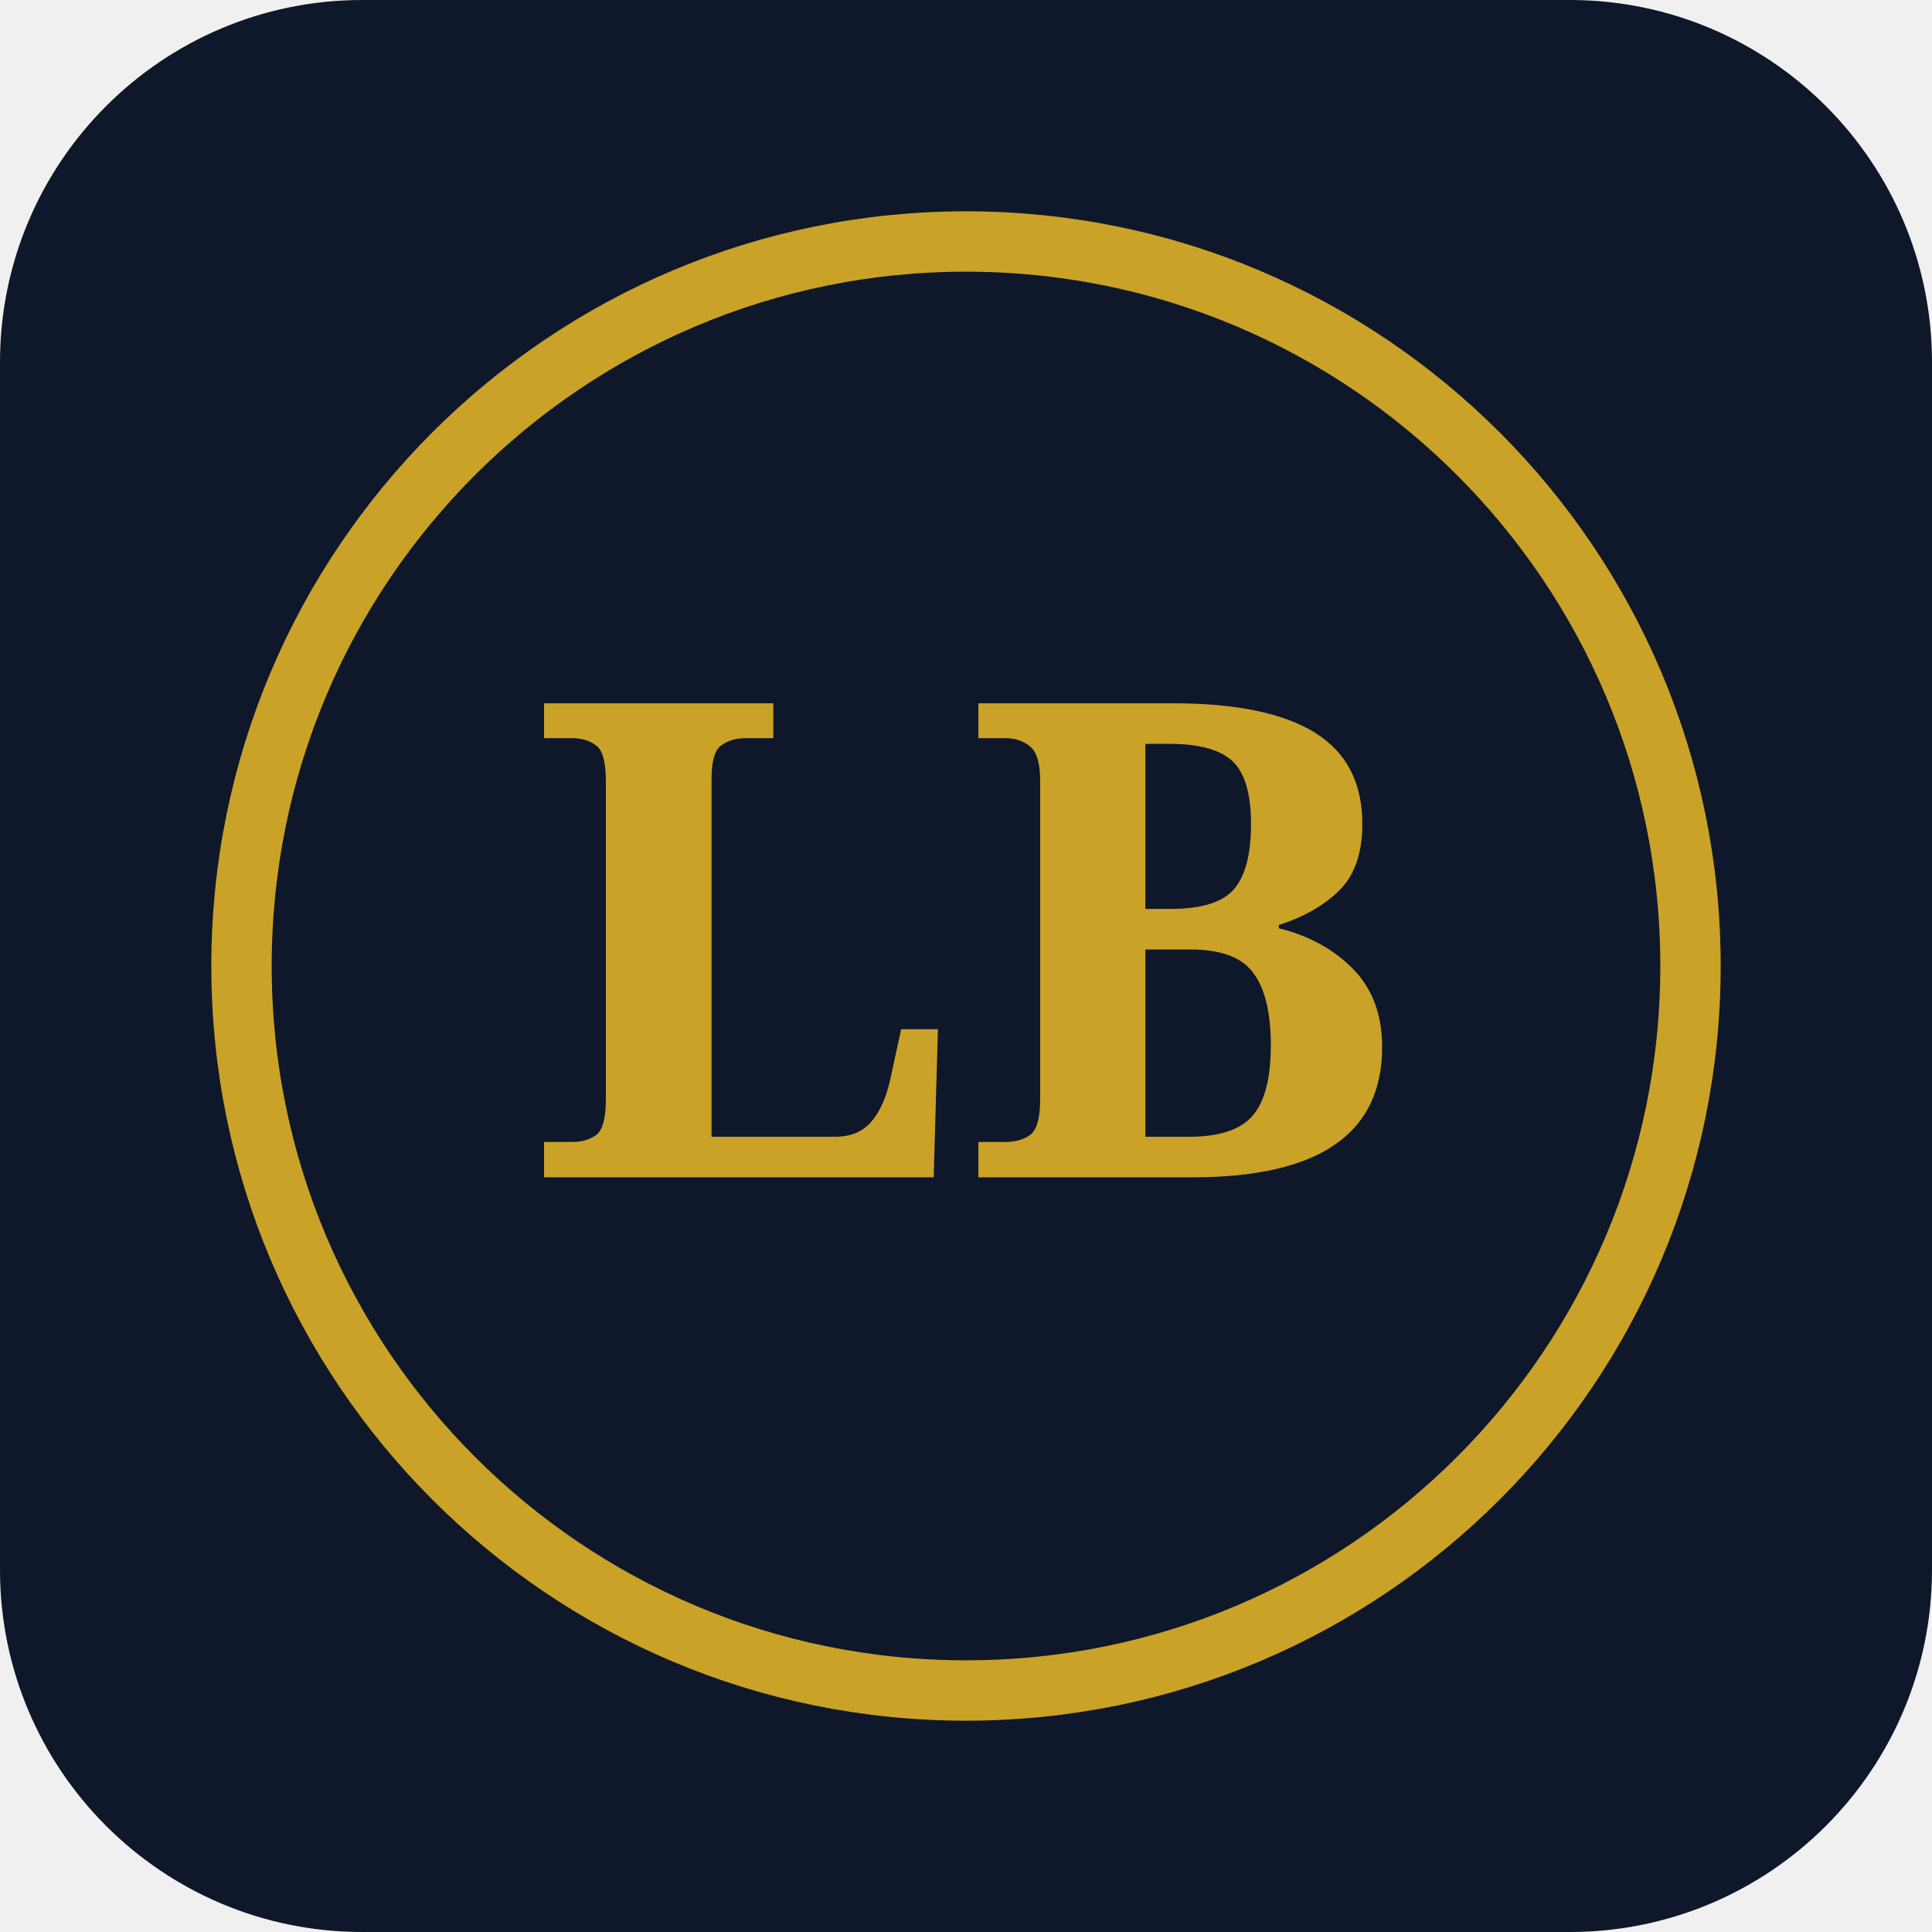
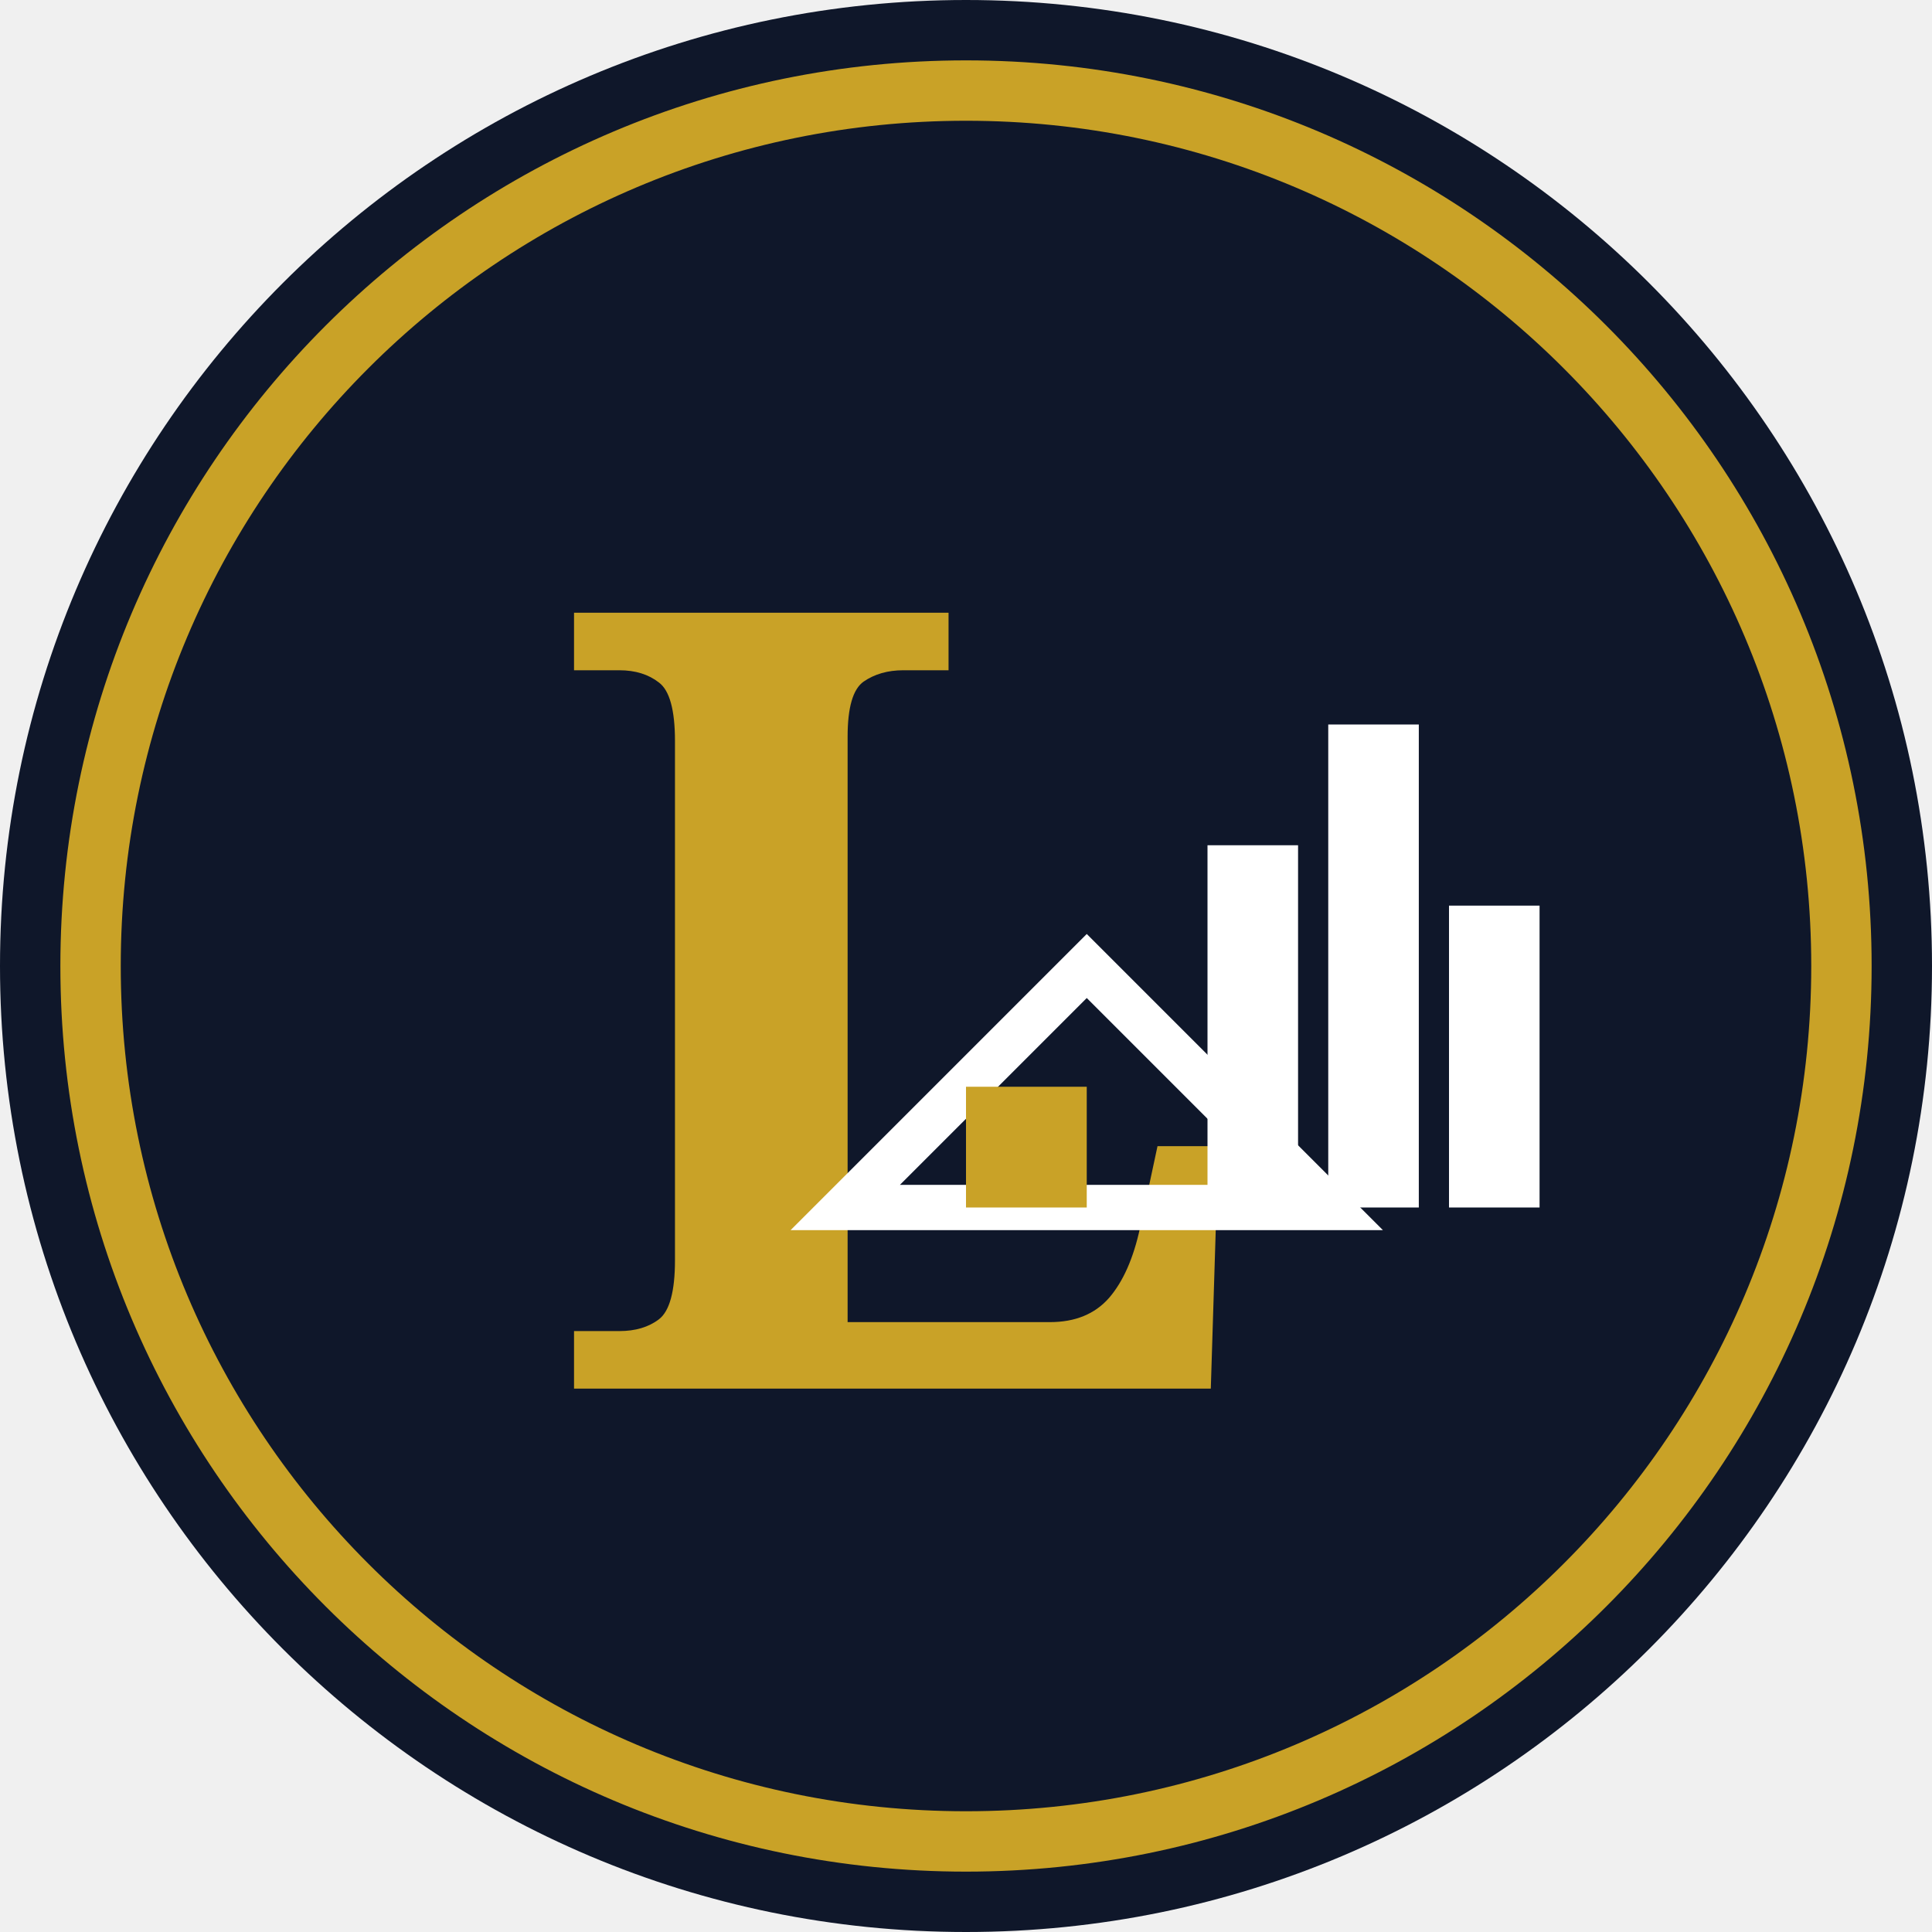
<svg xmlns="http://www.w3.org/2000/svg" viewBox="0 0 64 64">
-   <rect width="64" height="64" rx="12" fill="#0F172A" />
-   <circle cx="32" cy="32" r="24" fill="none" stroke="#C9A227" stroke-width="2" />
-   <text x="32" y="39" text-anchor="middle" font-family="Georgia, serif" font-size="22" font-weight="600" fill="#C9A227">LB</text>
+   <circle cx="32" cy="32" r="32" fill="#0F172A" />
+   <circle cx="32" cy="32" r="29" fill="none" stroke="#C9A227" stroke-width="2" />
+   <text x="18" y="46" font-family="Georgia, serif" font-size="36" font-weight="700" fill="#C9A227">L</text>
+   <path d="M28 40 L36 32 L44 40 Z" fill="none" stroke="#FFFFFF" stroke-width="1.5" />
+   <rect x="32" y="36" width="4" height="4" fill="#C9A227" />
+   <rect x="40" y="28" width="3" height="12" fill="#FFFFFF" />
+   <rect x="44" y="24" width="3" height="16" fill="#FFFFFF" />
+   <rect x="48" y="30" width="3" height="10" fill="#FFFFFF" />
</svg>
